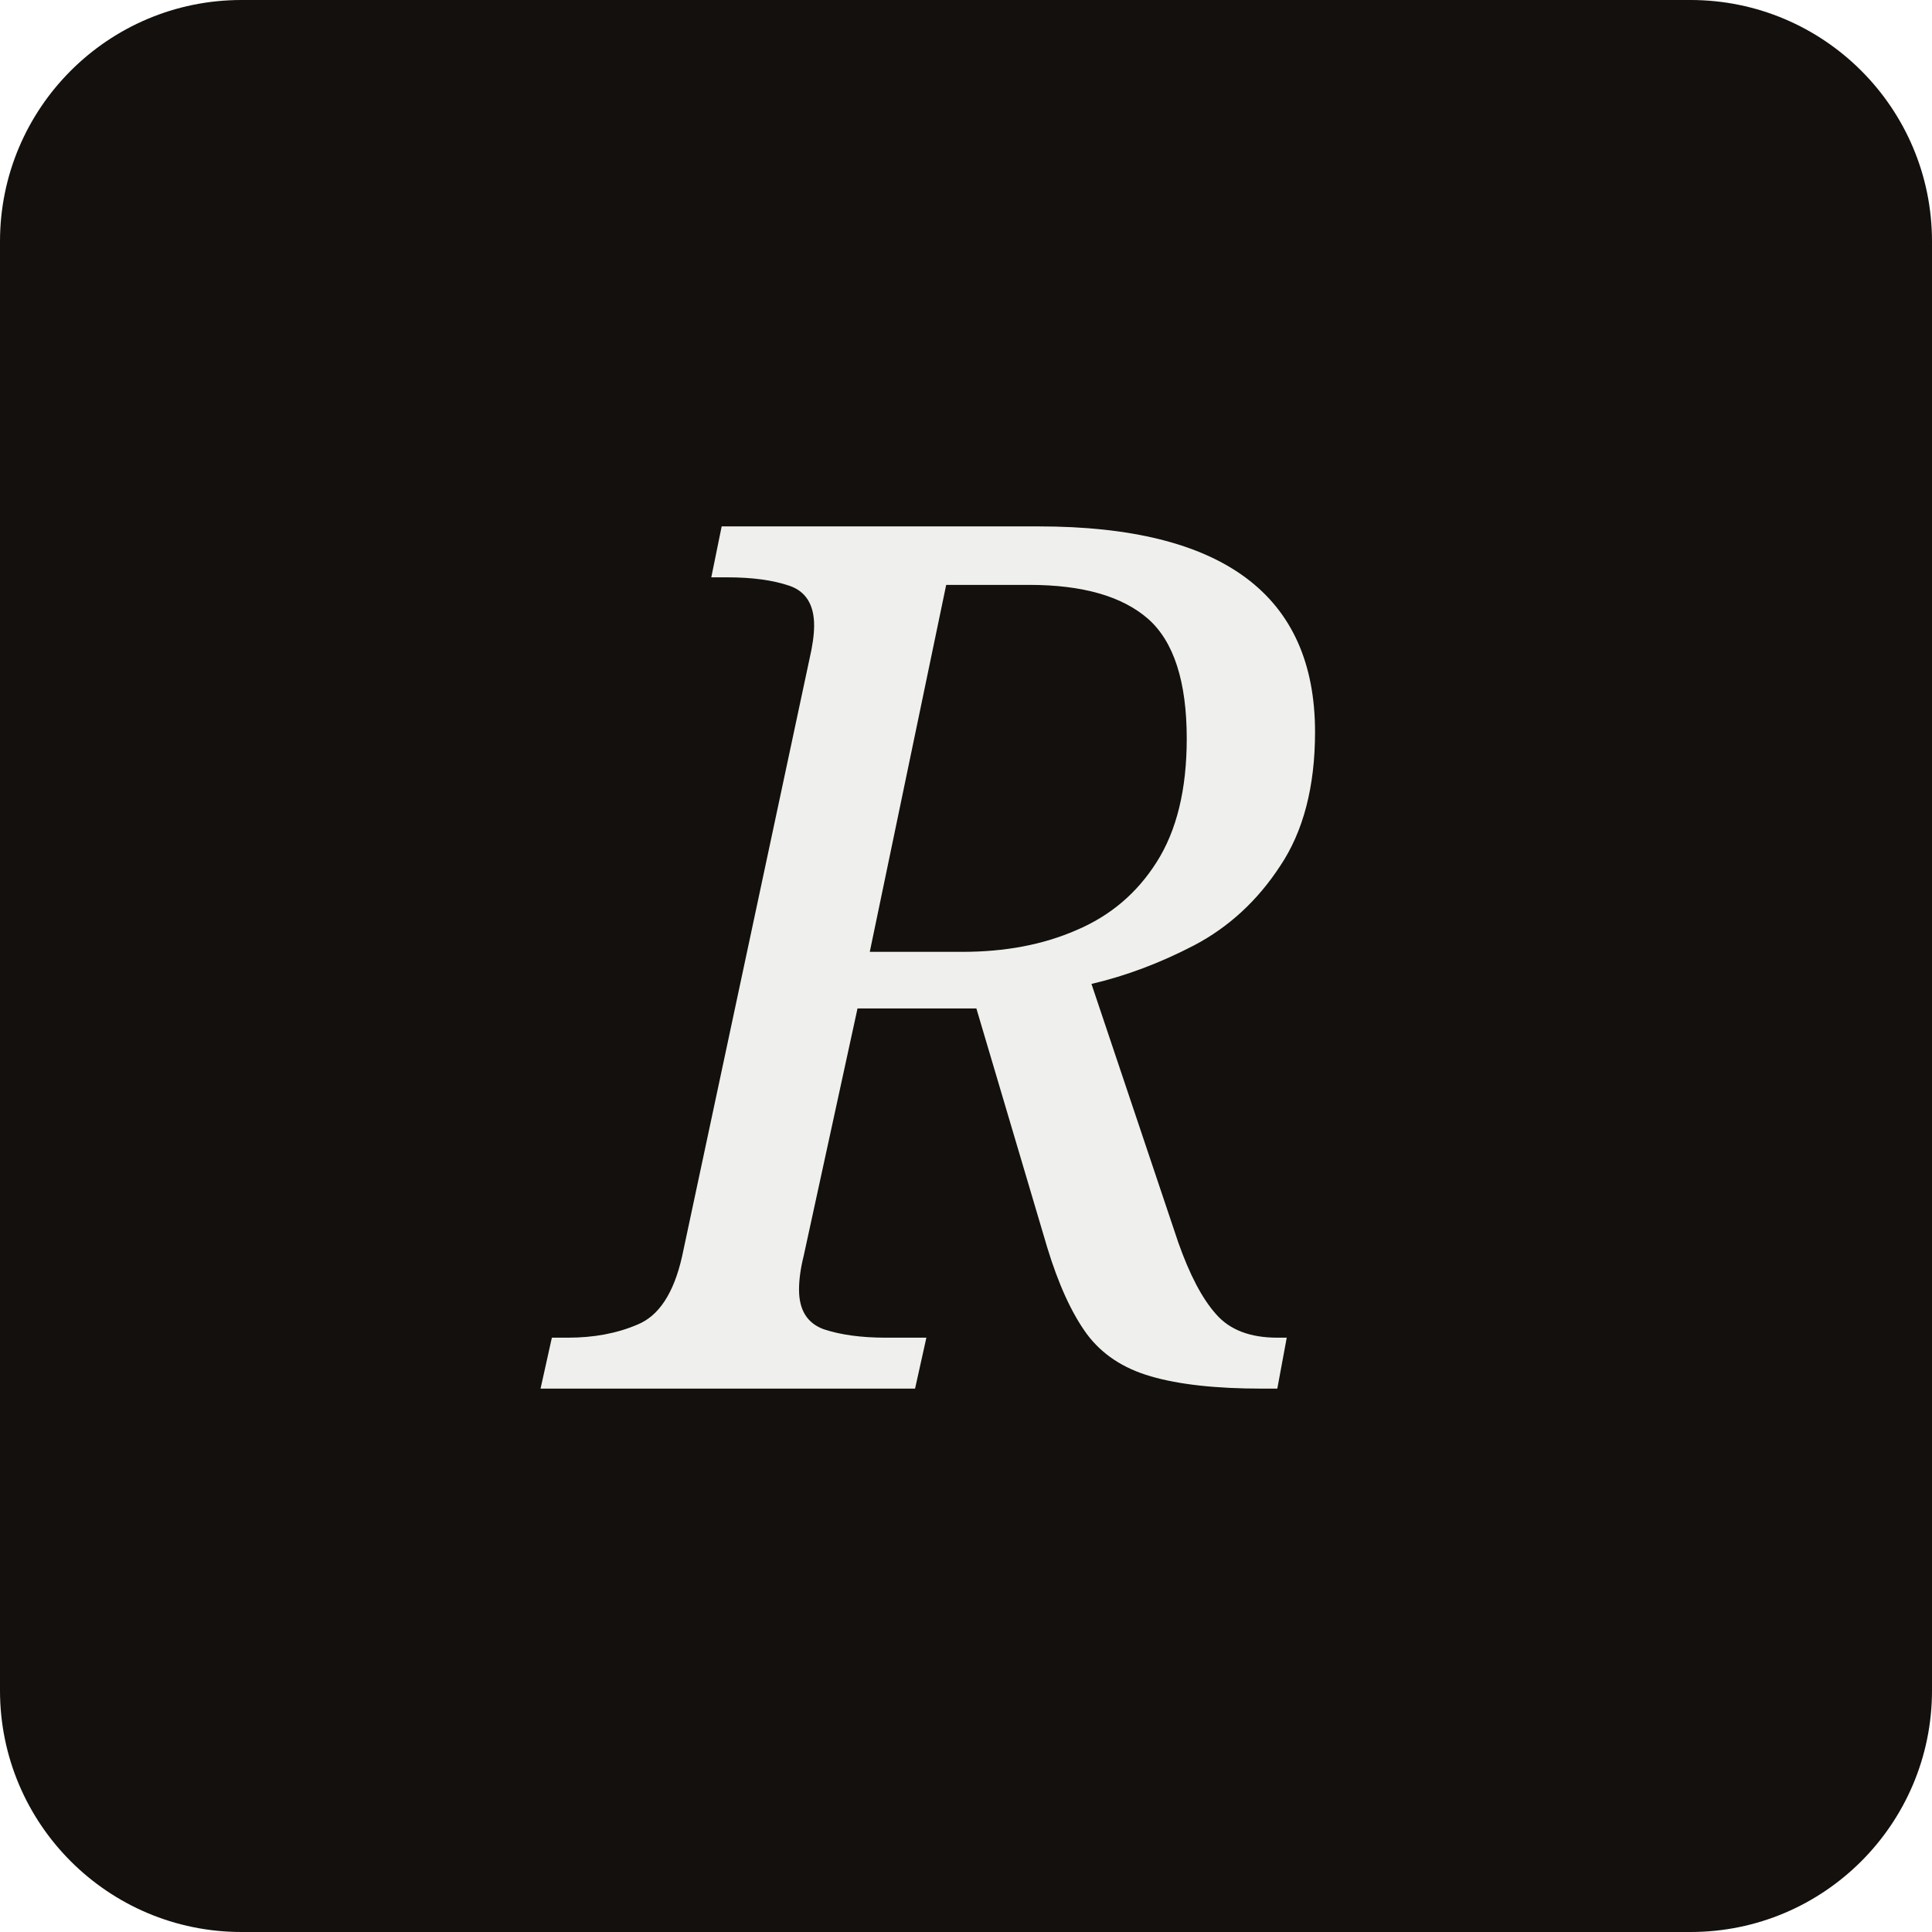
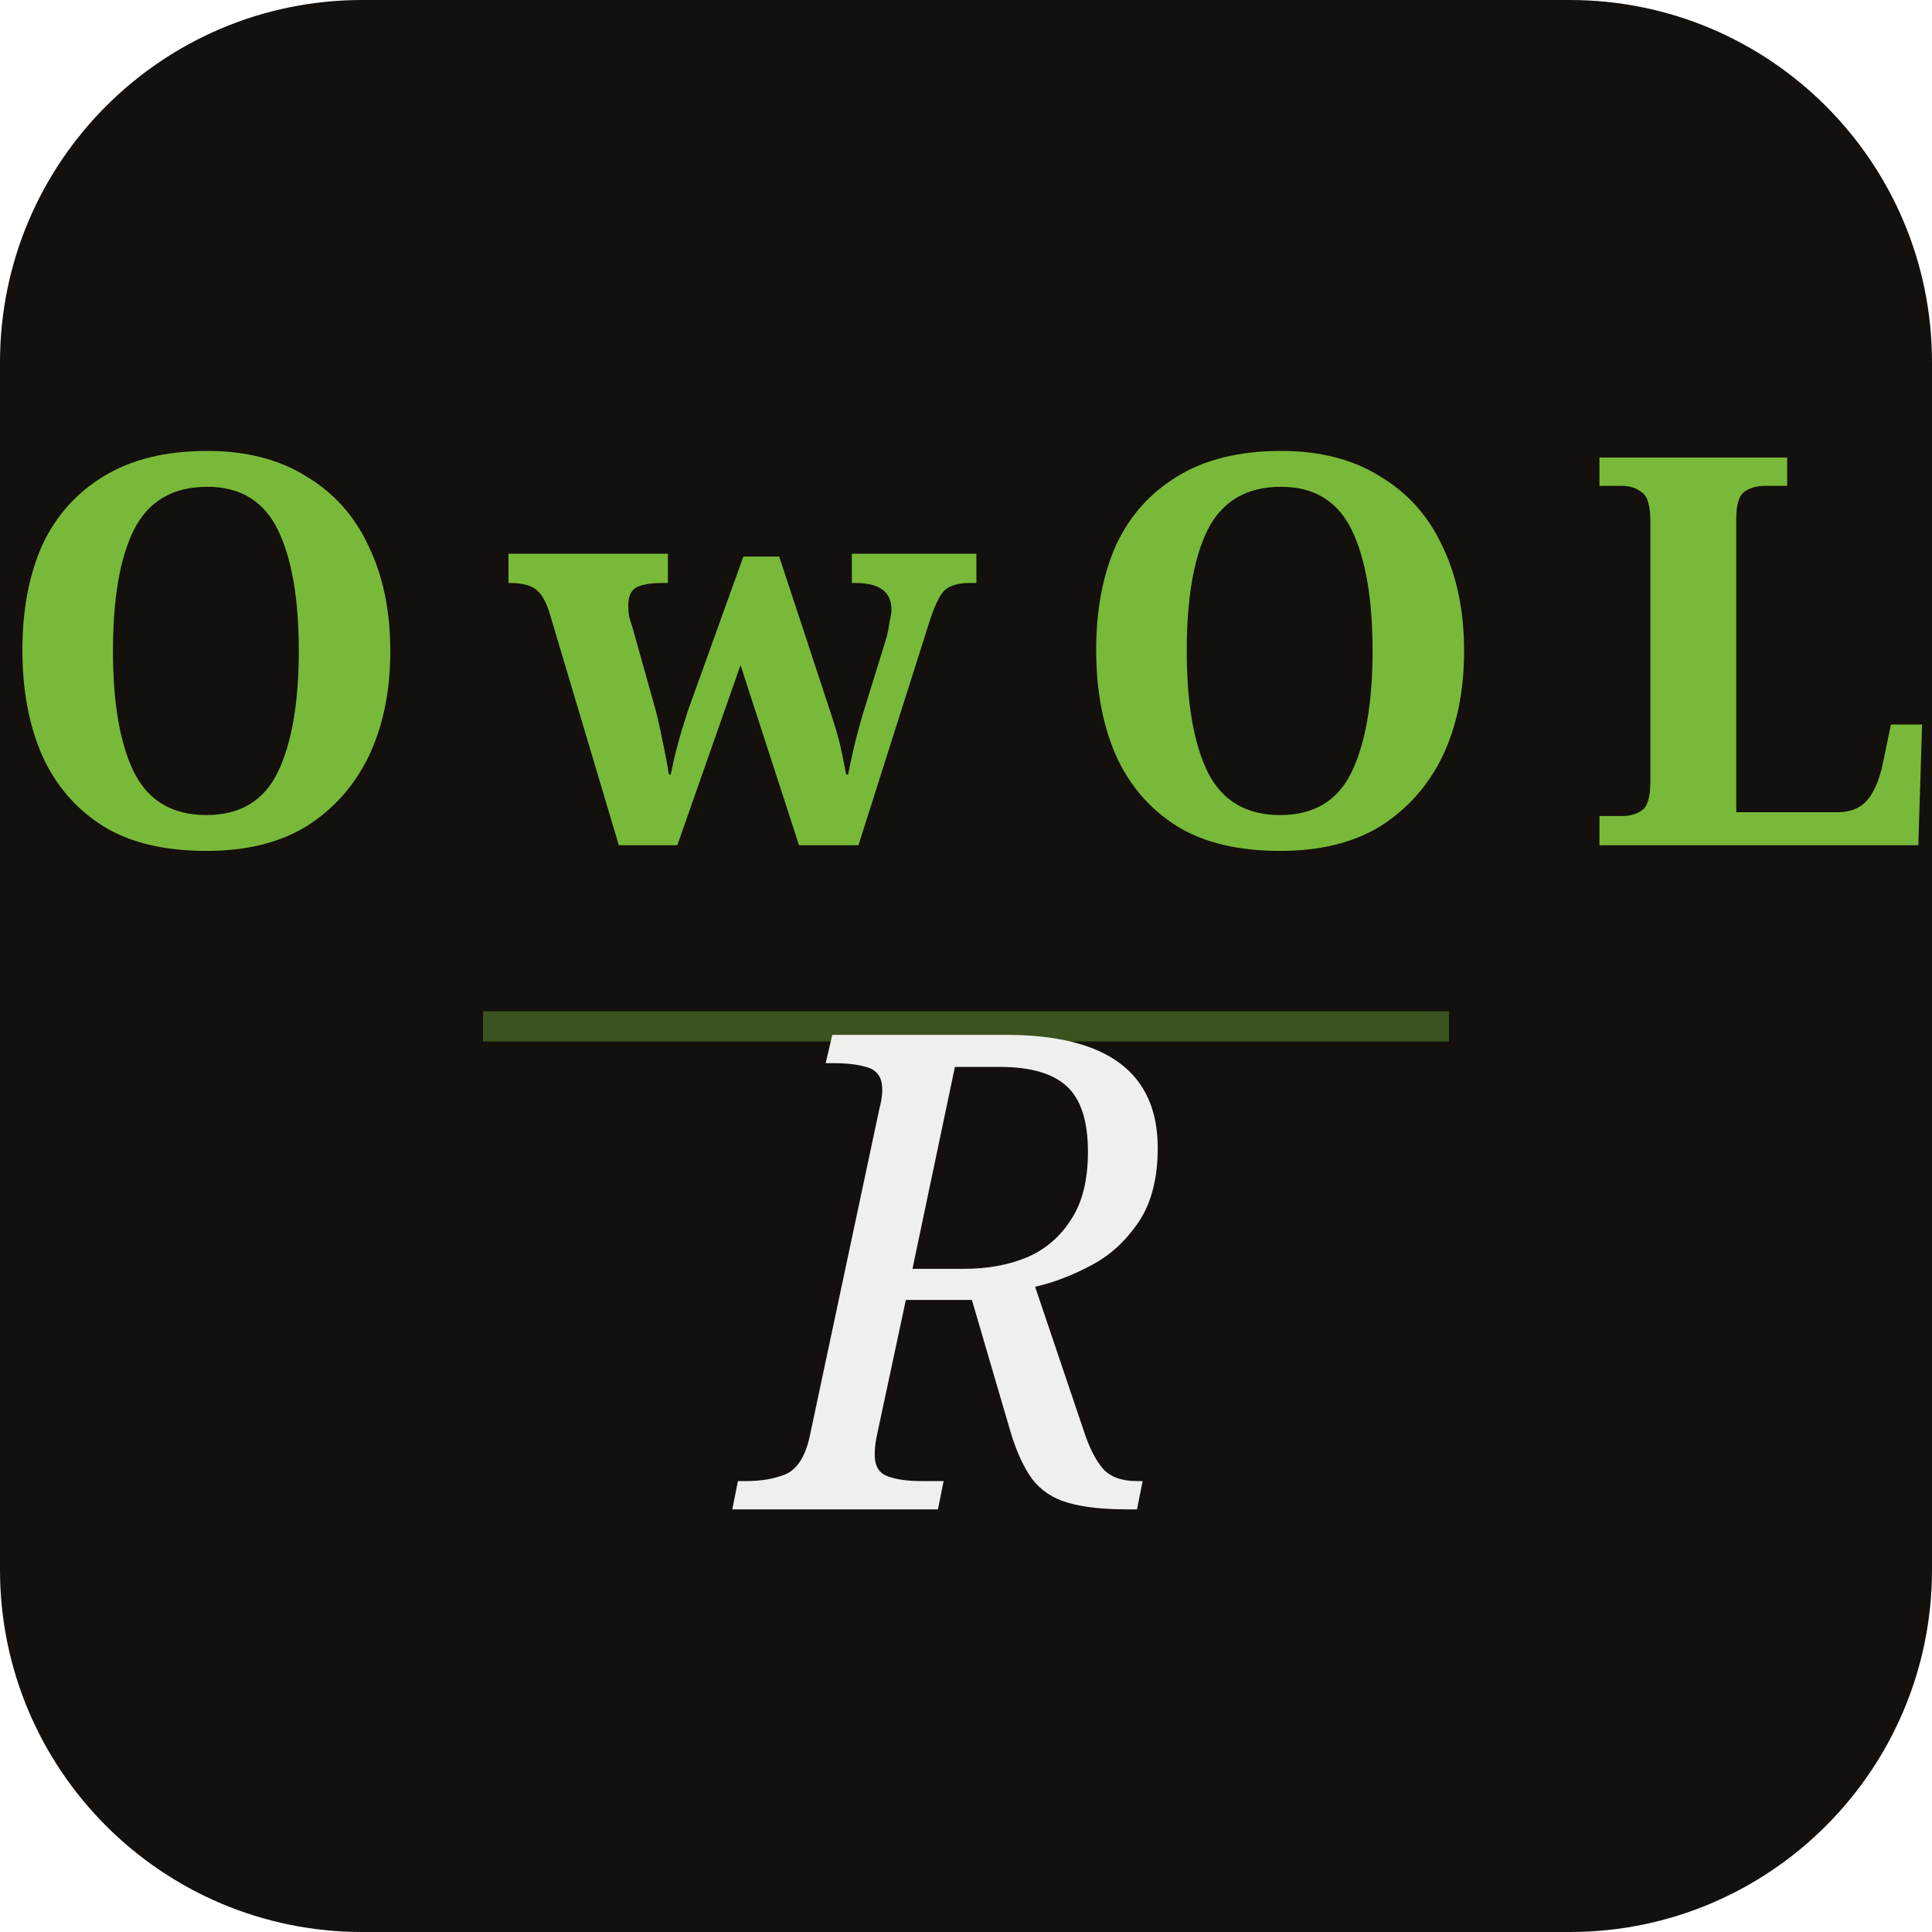
<svg xmlns="http://www.w3.org/2000/svg" viewBox="0 0 32 32">
-   <rect width="32" height="32" rx="4" fill="#13100D" />
-   <text x="16" y="23" font-family="Georgia, serif" font-size="20" font-style="italic" fill="#EFF0ED" text-anchor="middle">R</text>
+   <rect width="32" height="32" rx="6" fill="#13100D" />
+   <text x="16" y="14" font-family="Georgia, serif" font-size="9" font-weight="700" fill="#79B939" text-anchor="middle" letter-spacing="1.5">OwOL</text>
+   <line x1="8" y1="17" x2="24" y2="17" stroke="#79B939" stroke-width="0.5" opacity="0.4" />
+   <text x="16" y="25" font-family="Georgia, serif" font-size="11" font-style="italic" fill="#EFF0ED" text-anchor="middle">R</text>
</svg>
